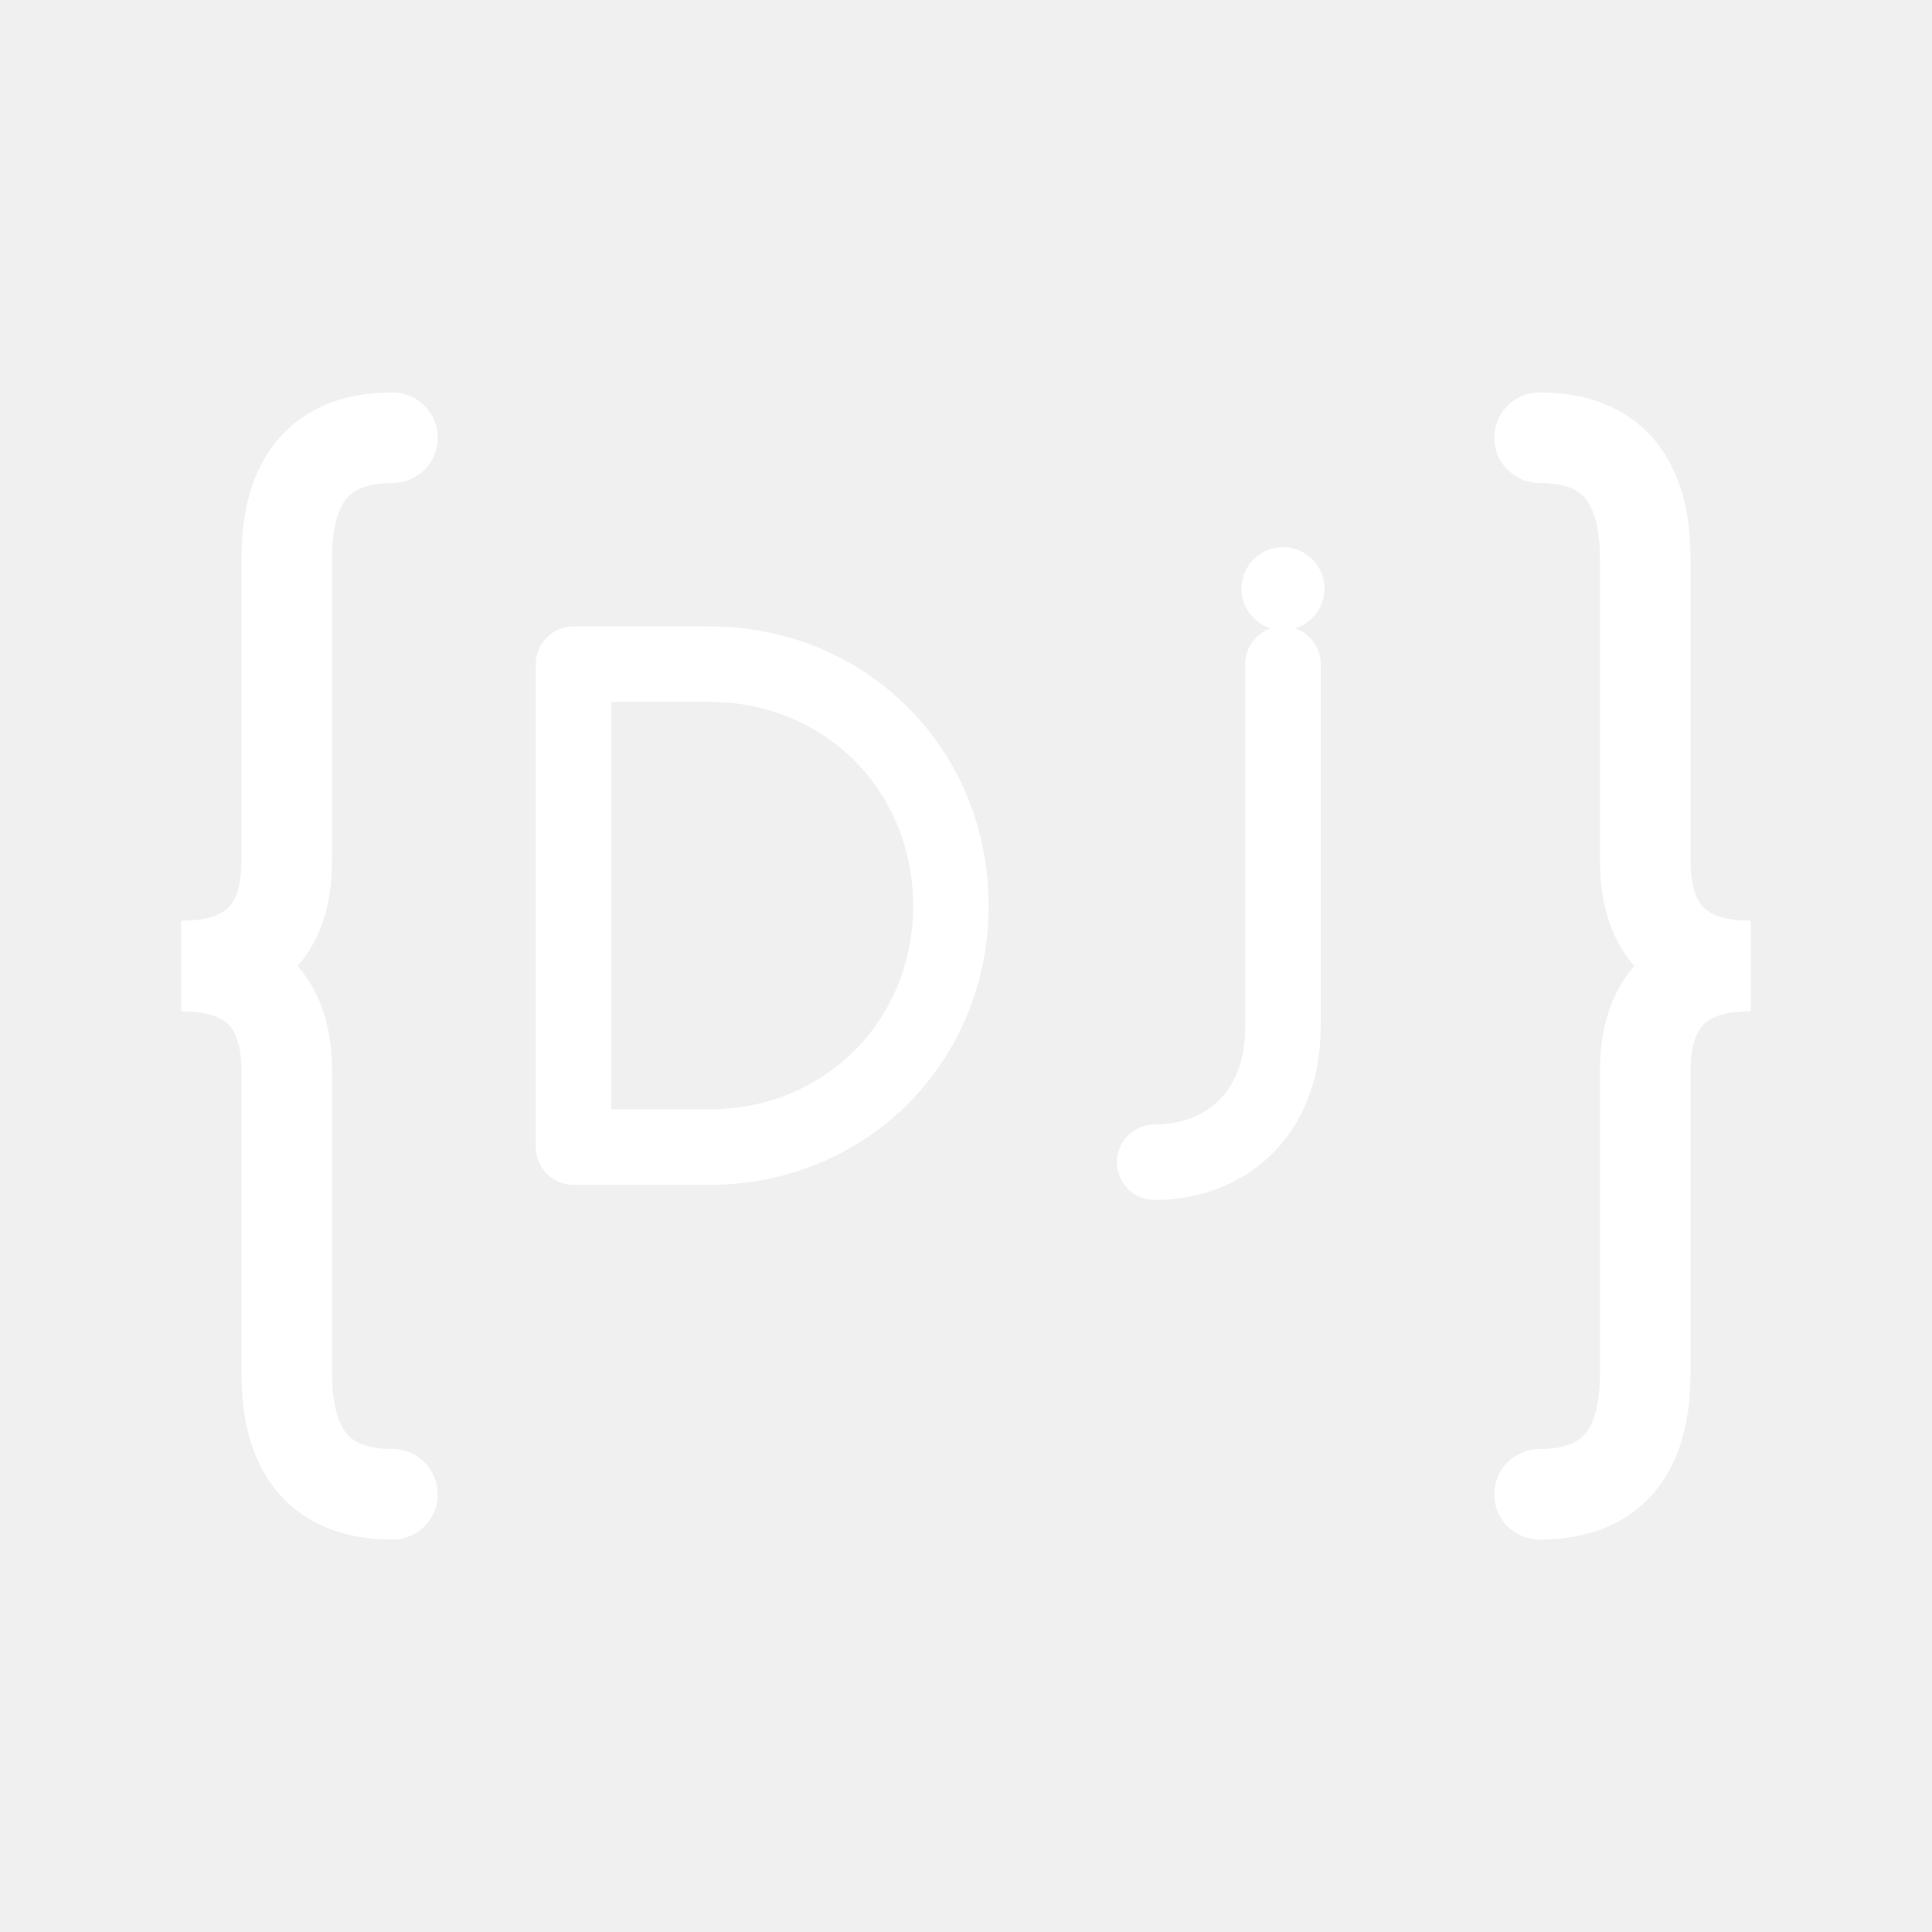
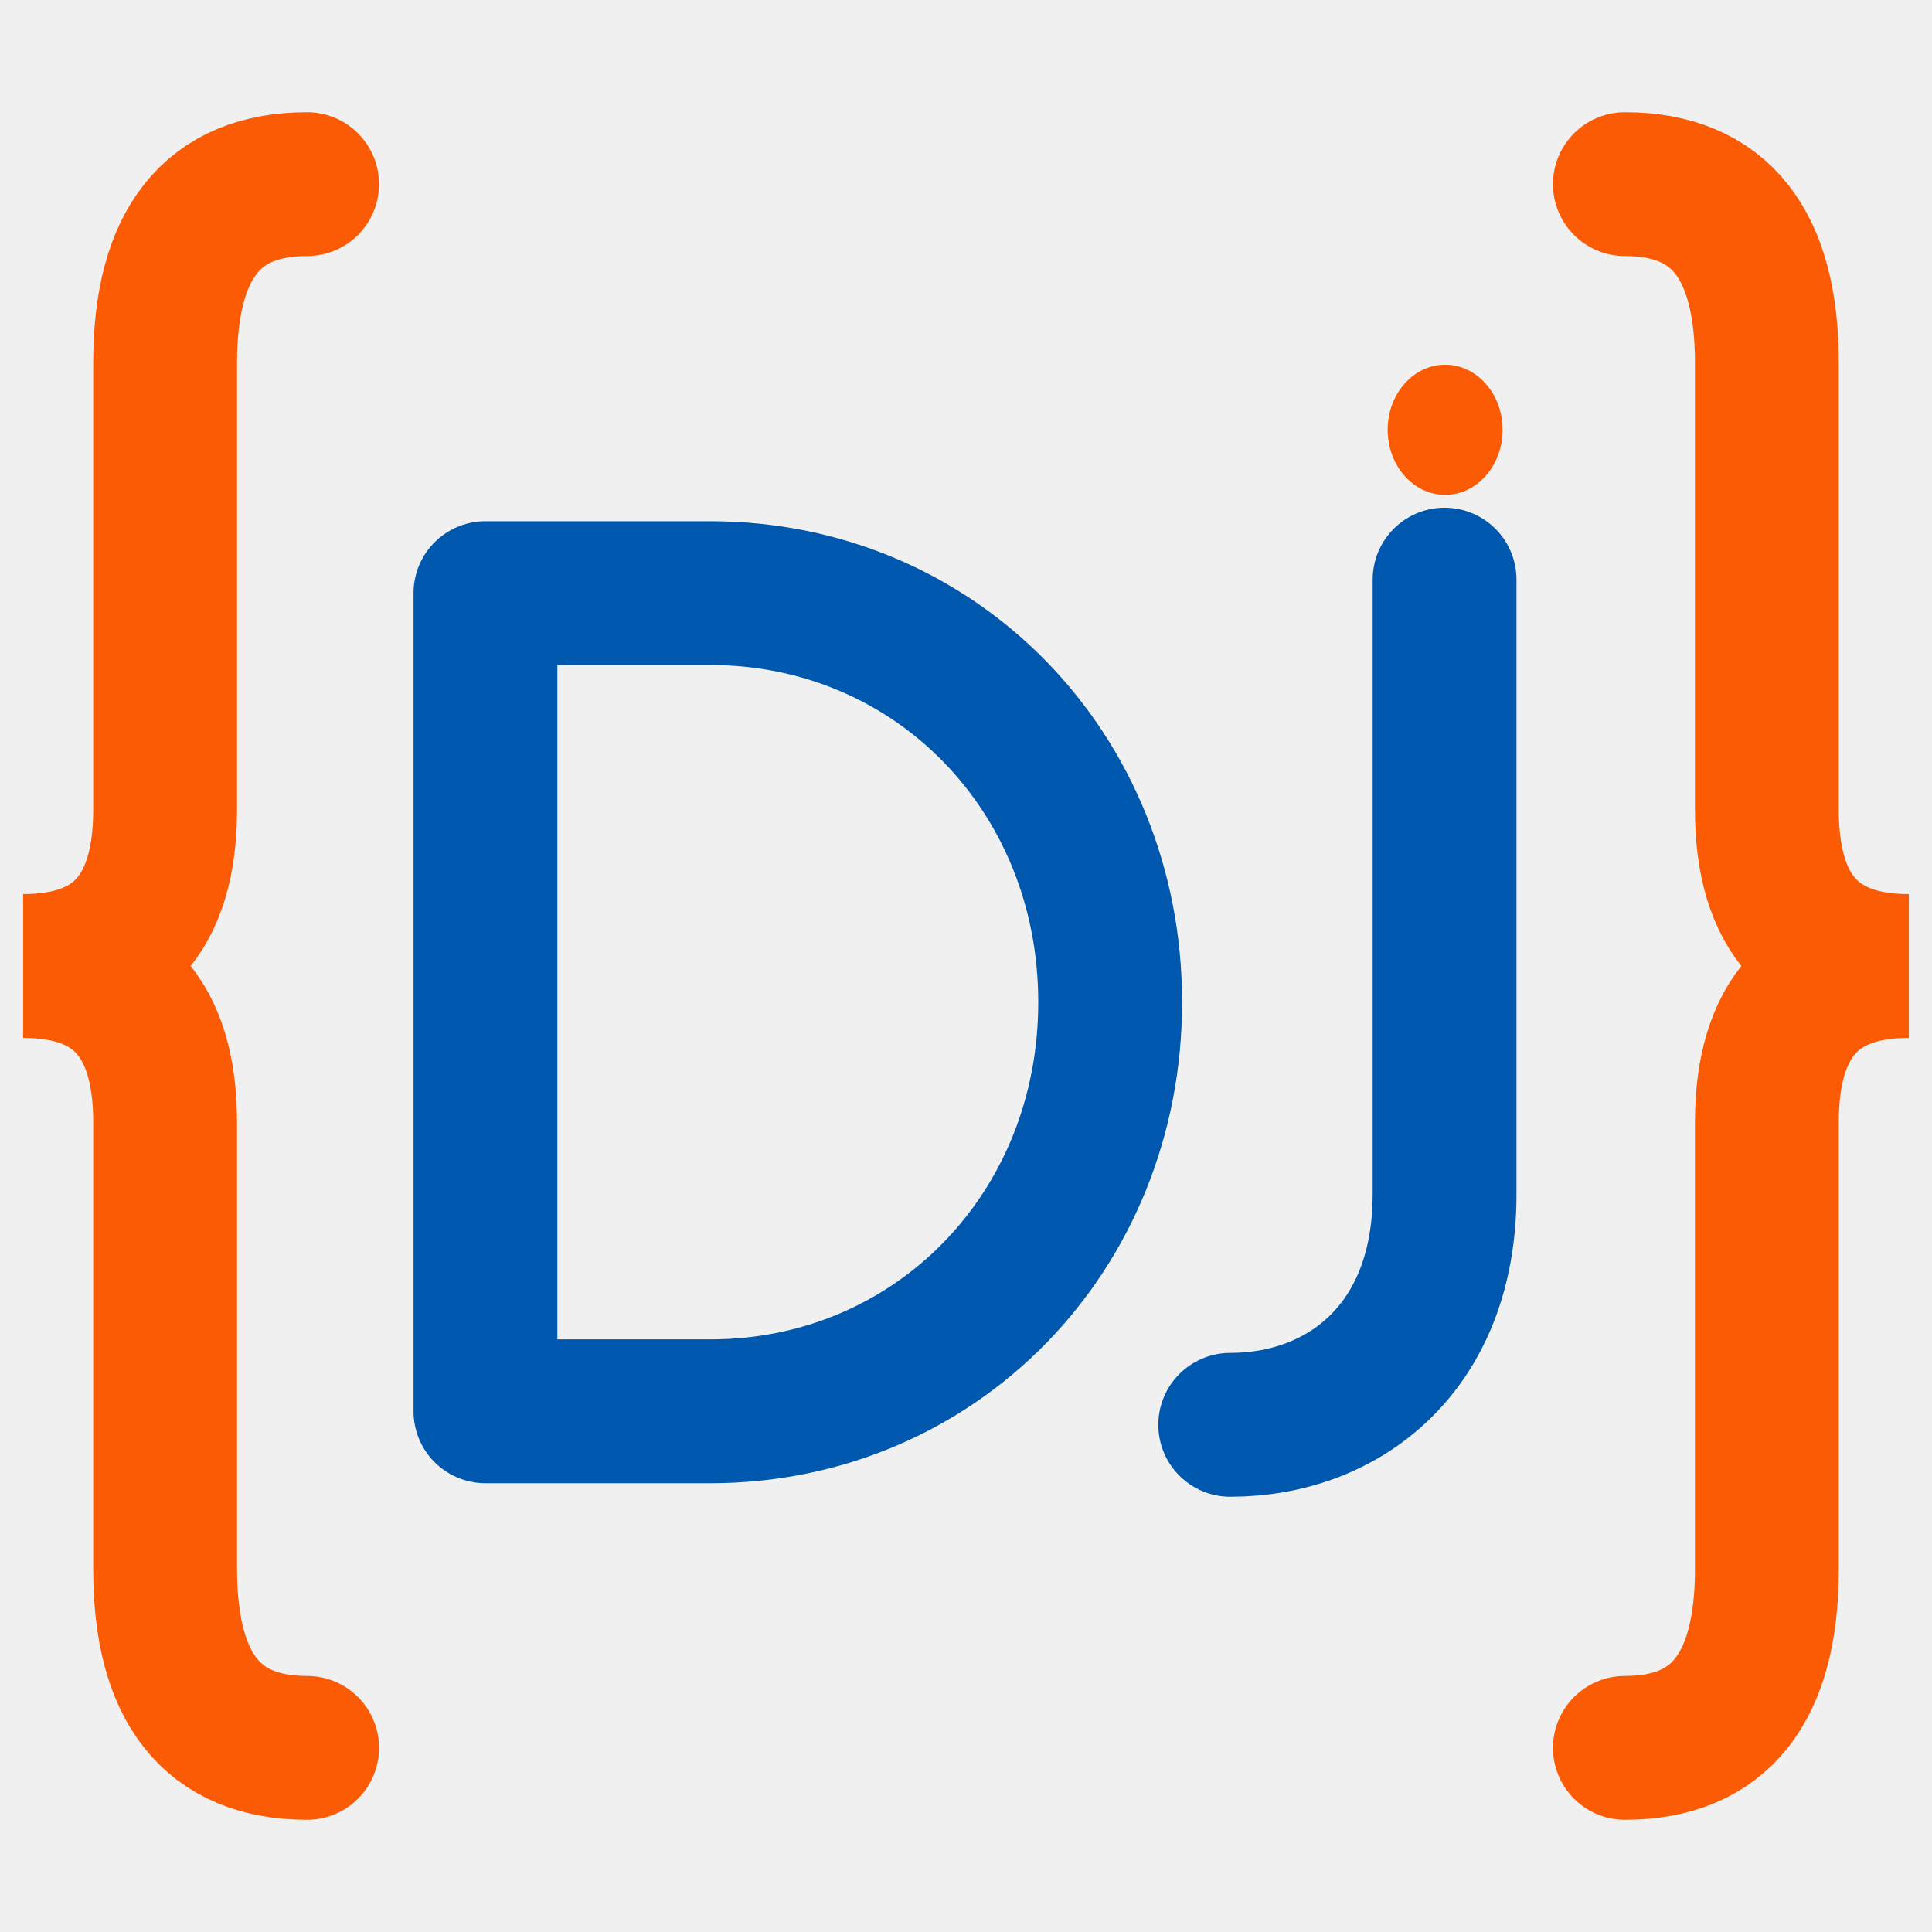
- <svg xmlns="http://www.w3.org/2000/svg" width="24" height="24" viewBox="0 0 256 256" fill="none">
-   <path d="M52 58 Q38 58 38 74 L38 114 Q38 128 24 128 Q38 128 38 142 L38 182 Q38 198 52 198" fill="none" stroke="white" stroke-width="12" stroke-linecap="round" />
-   <path d="M204 58 Q218 58 218 74 L218 114 Q218 128 232 128 Q218 128 218 142 L218 182 Q218 198 204 198" fill="none" stroke="white" stroke-width="12" stroke-linecap="round" />
-   <path d="M76 88h18c18 0 32 14 32 32s-14 32-32 32H76V88z" fill="none" stroke="white" stroke-width="10" stroke-linejoin="round" />
-   <path d="M170 88v48c0 12-8 18-17 18" fill="none" stroke="white" stroke-width="10" stroke-linecap="round" stroke-linejoin="round" />
-   <circle cx="170" cy="78" r="5.5" fill="white" />
+ <svg xmlns="http://www.w3.org/2000/svg" width="256" height="256" viewBox="0 0 256 256" fill="none" version="1.1" id="svg4">
+   <defs id="defs4" />
+   <path d="m 40.696,24.4 q -18.815,0 -18.815,23.68 v 59.2 q 0,20.72 -18.815,20.72 18.815,0 18.815,20.72 v 59.2 q 0,23.68 18.815,23.68" fill="none" stroke="#fc5b05" stroke-width="11.948" stroke-linecap="round" id="path1-9" style="stroke-width:19.058;stroke-dasharray:none" />
+   <path d="m 215.304,24.4 q 18.815,0 18.815,23.68 v 59.2 q 0,20.72 18.815,20.72 -18.815,0 -18.815,20.72 v 59.2 q 0,23.68 -18.815,23.68" fill="none" stroke="#fc5b05" stroke-width="11.948" stroke-linecap="round" id="path2-0" style="stroke-width:19.058;stroke-dasharray:none" />
+   <path d="M 64.324,78.592 H 94.125 c 29.801,0 52.979,23.715 52.979,54.206 0,30.491 -23.178,54.206 -52.979,54.206 H 64.324 Z" fill="none" stroke="#0057ae" stroke-width="13.915" stroke-linejoin="round" id="path3-5" style="stroke-width:19.058;stroke-dasharray:none" />
+   <path d="m 191.413,76.802 v 81.45 c 0,20.362 -13.365,30.544 -28.401,30.544" fill="none" stroke="#0057ae" stroke-width="13.915" stroke-linecap="round" stroke-linejoin="round" id="path4-6" style="stroke-width:19.058;stroke-dasharray:none" />
+   <ellipse cx="191.489" cy="56.95" fill="#fc5b05" id="circle4-3" rx="7.616" ry="8.624" style="stroke-width:19.058;stroke-dasharray:none" />
</svg>
